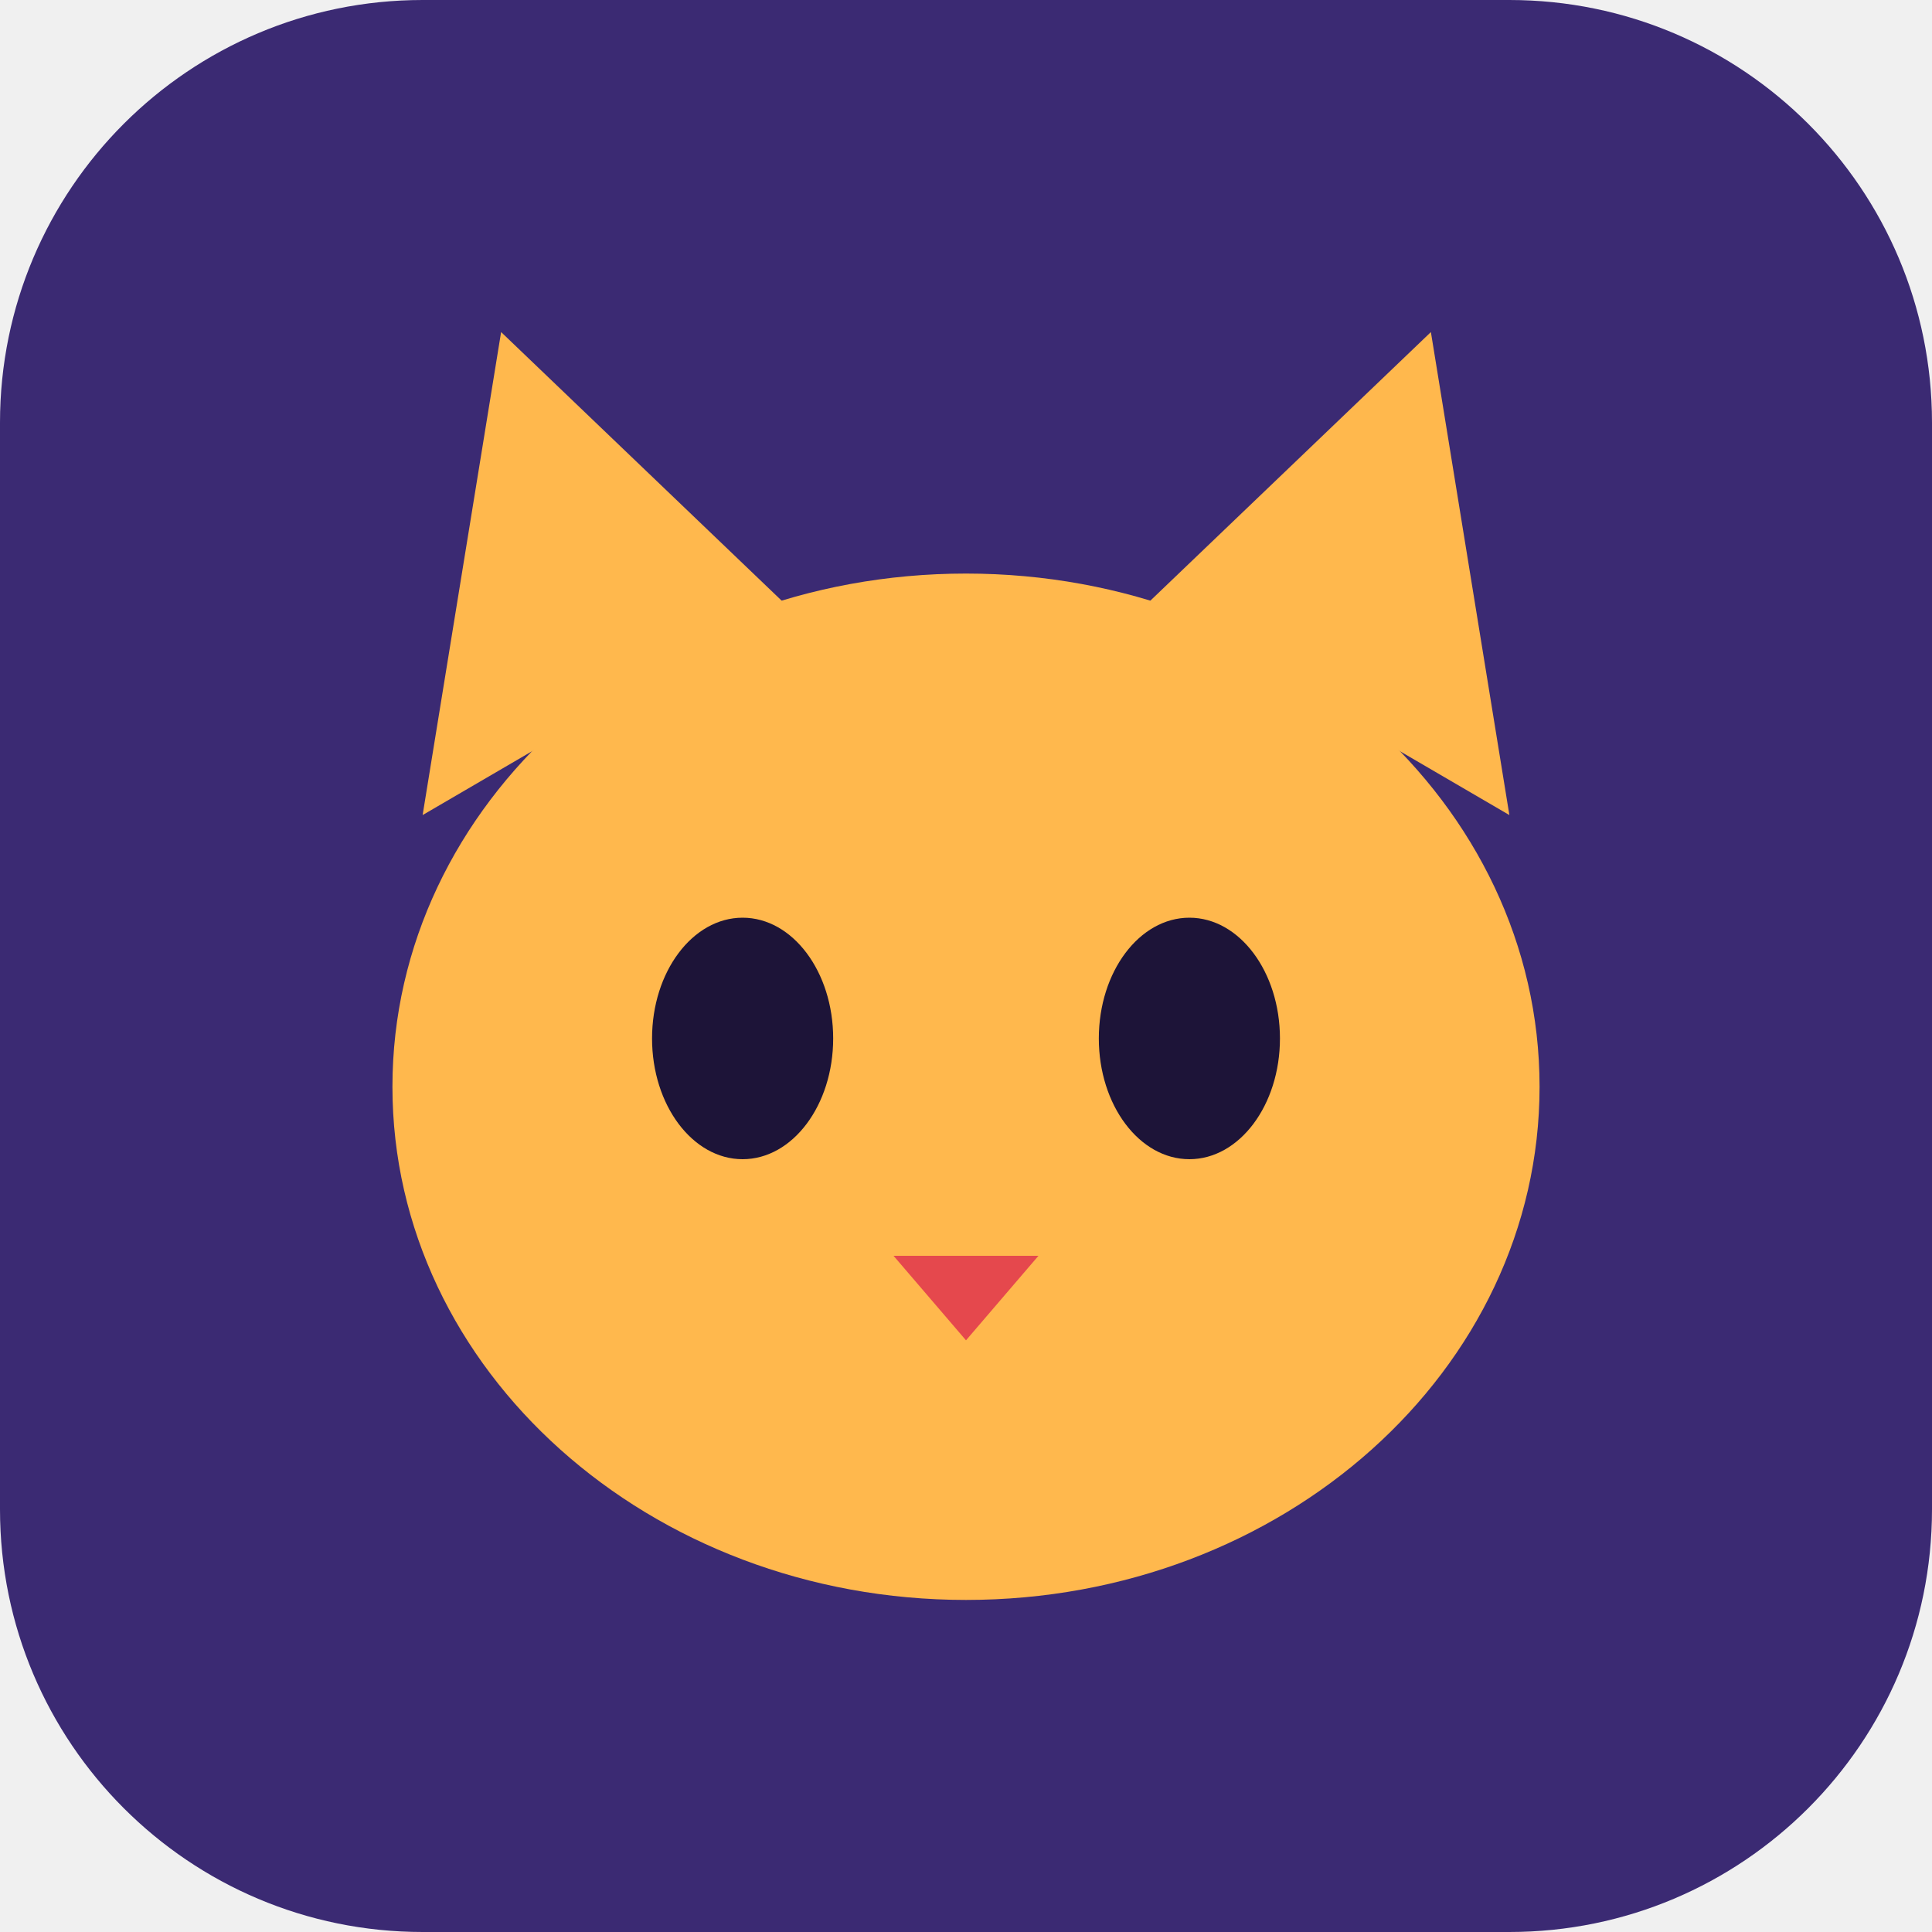
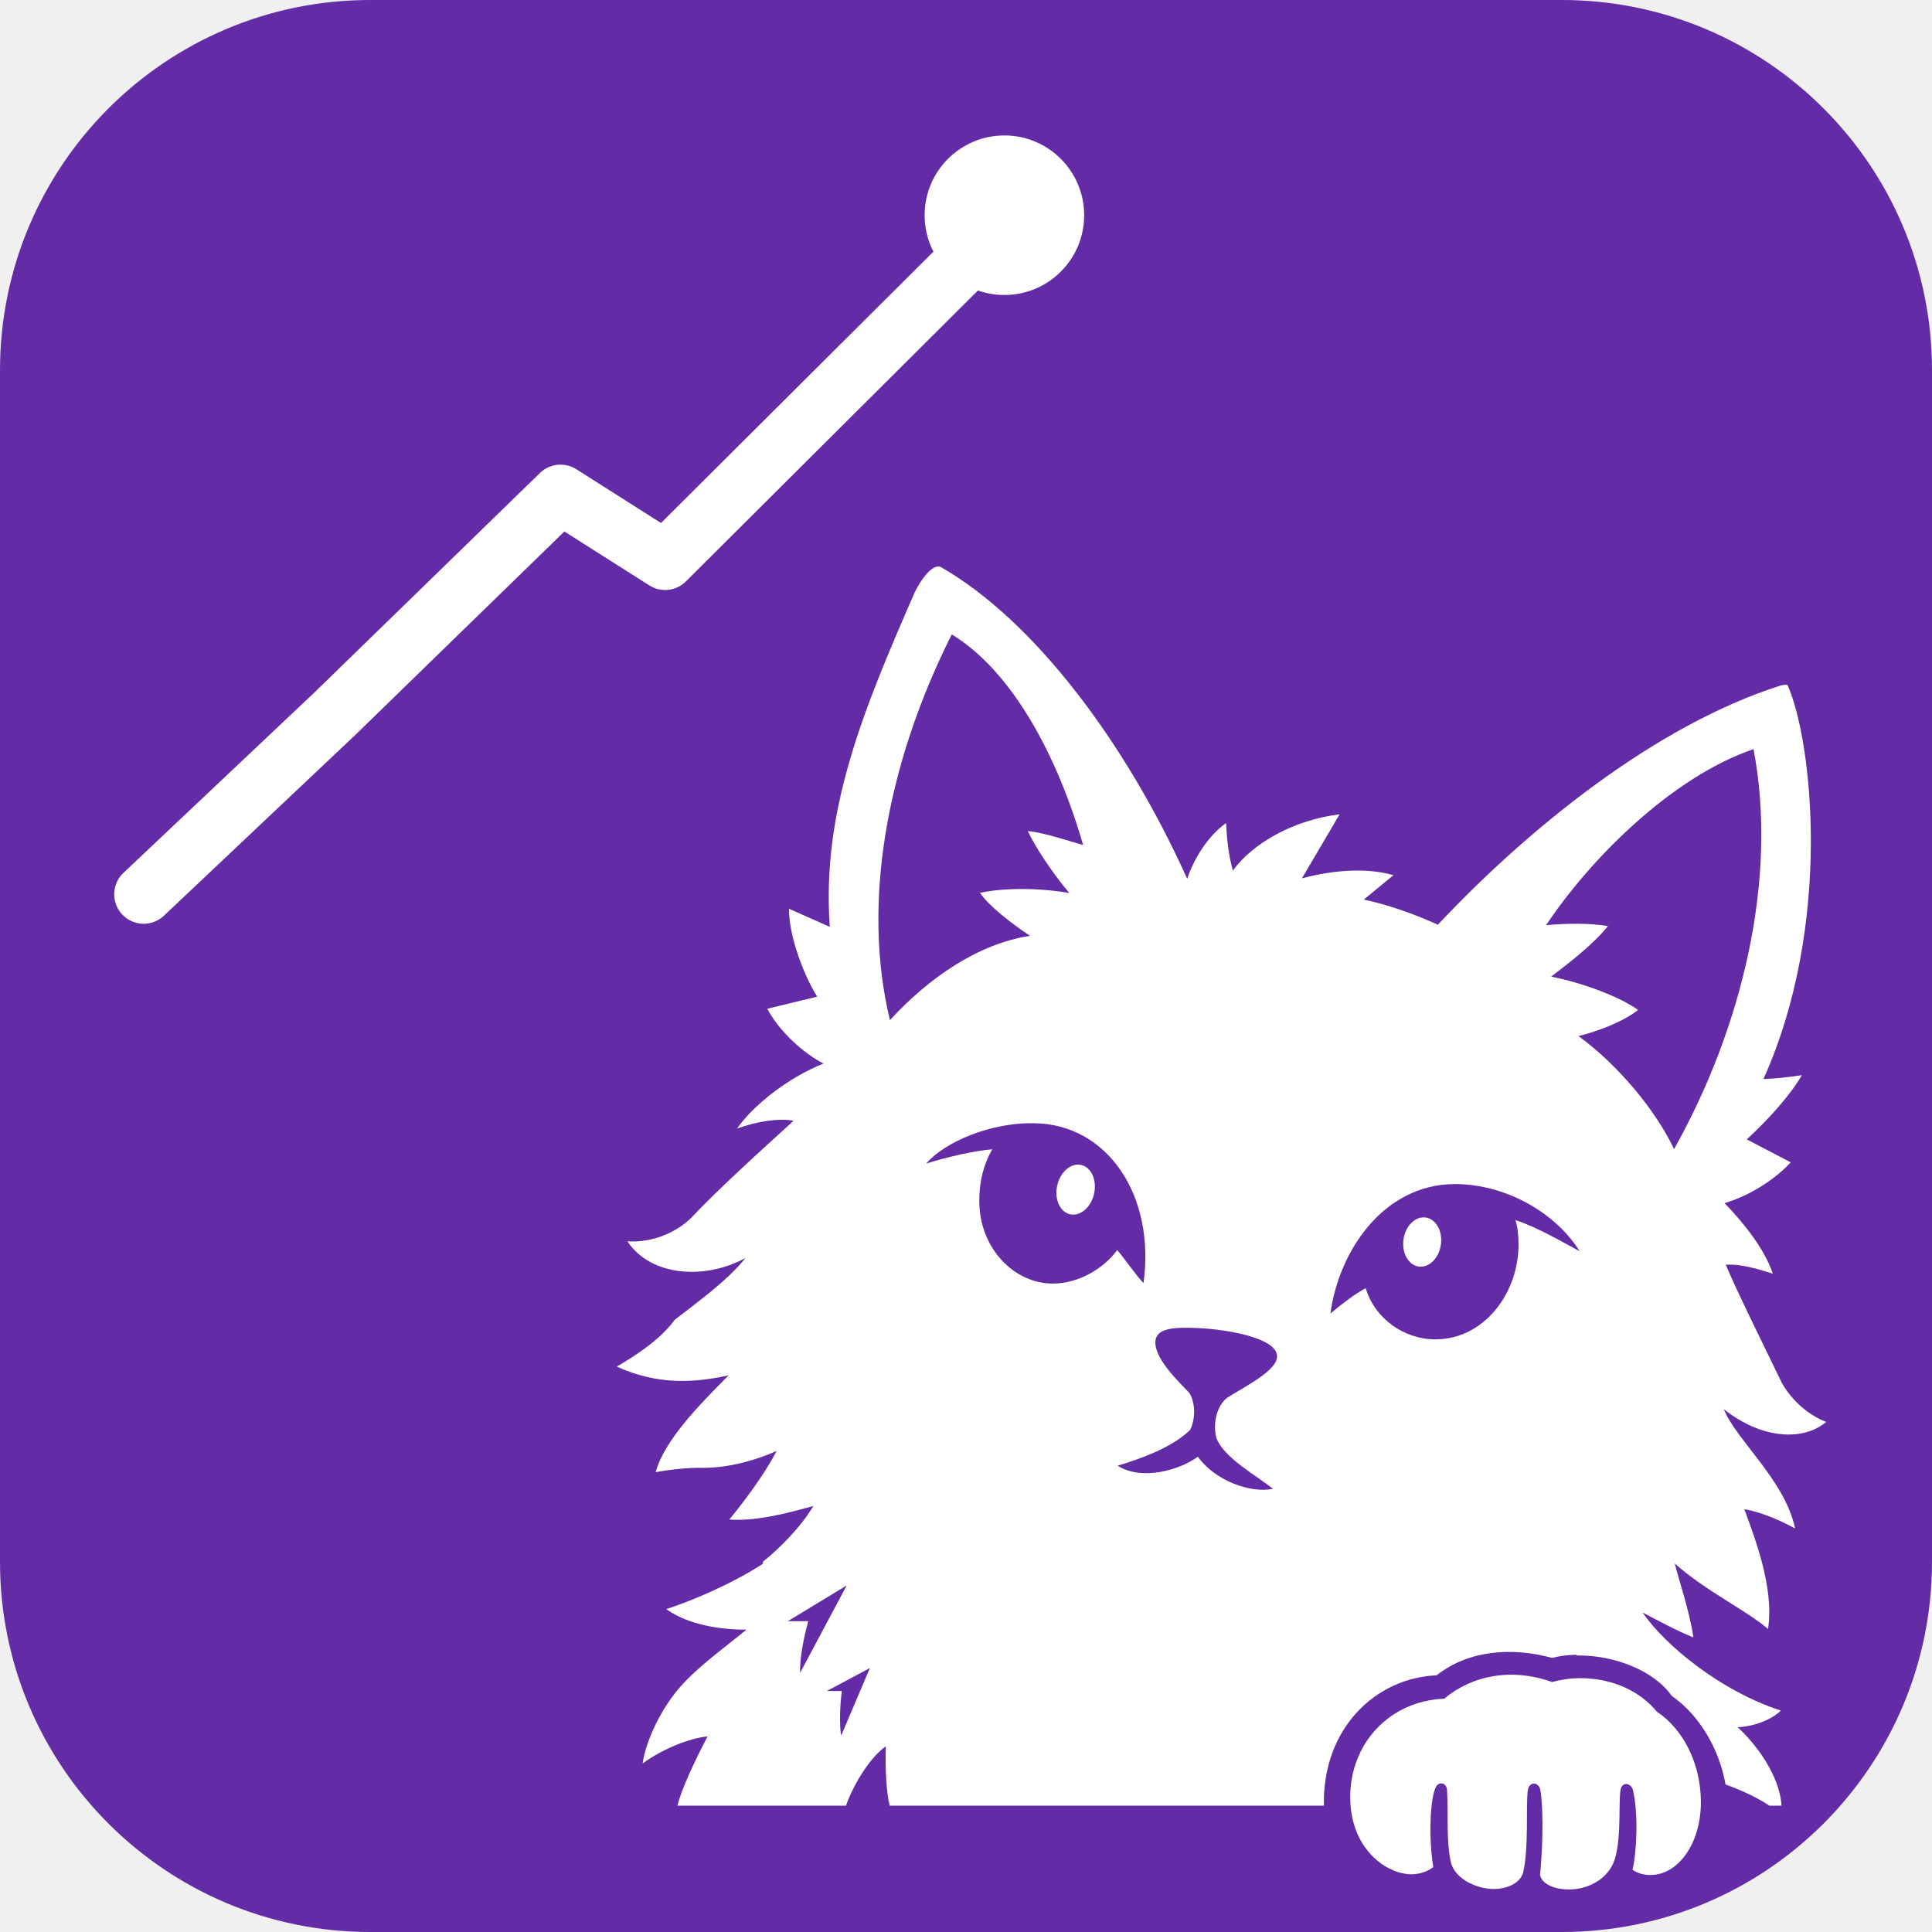
- <svg xmlns="http://www.w3.org/2000/svg" viewBox="0 0 32 32">
-   <rect width="32" height="32" rx="7" fill="#3b2a73" />
-   <path d="M7 13.5 L8.3 5.5 L13 10 Z" fill="#ffb84d" />
-   <path d="M25 13.5 L23.7 5.5 L19 10 Z" fill="#ffb84d" />
-   <ellipse cx="16" cy="18" rx="9.5" ry="8.5" fill="#ffb84d" />
-   <ellipse cx="12.3" cy="17.2" rx="1.5" ry="2" fill="#1d1438" />
-   <ellipse cx="19.7" cy="17.2" rx="1.5" ry="2" fill="#1d1438" />
-   <path d="M14.8 20.8 h2.4 l-1.2 1.4 z" fill="#e5484d" />
+ <svg xmlns="http://www.w3.org/2000/svg" width="512" height="512" fill="none" viewBox="0 0 512 512">
+   <defs>
+     <clipPath id="clip0_3669_6461">
+       <rect width="80" height="80" fill="#fff" />
+     </clipPath>
+   </defs>
+   <g transform="scale(6.4)" clip-path="url(#clip0_3669_6461)">
+     <rect width="80" height="80" rx="15.33" fill="#632ca6" />
+     <path d="m73.78 57.26c-0.86-1.78-1.84-3.75-2.32-4.89 0.65-0.04 1.33 0.18 1.95 0.37-0.38-1.13-1.37-2.27-2-2.92 1.11-0.33 2.16-1.05 2.74-1.69l-1.82-0.95c0.89-0.82 1.82-1.85 2.28-2.66-0.52 0.08-1.14 0.15-1.59 0.16 2.87-6.37 2.03-13.99 1-16.31-0.08-0.03-0.18-0.01-0.27 0.01-5.25 1.66-10.57 6.03-14.21 9.91-1.02-0.46-2.11-0.84-3.07-1.04l1.23-1.01c-1.27-0.37-2.79-0.14-3.79 0.13l1.56-2.65c-1.86 0.22-3.59 1.18-4.42 2.33-0.19-0.67-0.26-1.45-0.28-1.97-0.76 0.54-1.34 1.49-1.61 2.31-2.55-5.66-6.35-10.71-10.22-12.92-0.35-0.12-0.83 0.57-1.06 1.05-2.2 5.02-3.86 9.11-3.52 13.86l-1.69-0.75c-0.01 1.19 0.68 2.88 1.17 3.64l-2.07 0.5c0.52 0.98 1.56 1.88 2.33 2.27-1.49 0.59-2.94 1.76-3.58 2.69 0.82-0.3 1.76-0.44 2.34-0.32-1.35 1.23-3.02 2.73-4.25 4.03-0.78 0.75-1.84 1.02-2.63 0.96 0.95 1.44 3.18 1.62 4.89 0.69-0.78 0.98-2.12 1.92-2.93 2.56-0.66 0.9-1.77 1.56-2.4 1.94 1.69 0.76 3.16 0.68 4.63 0.36-1.23 1.24-2.66 2.69-3.02 4.01 0.63-0.12 1.37-0.19 1.93-0.18 1.14 0.01 2.3-0.35 3.08-0.7-0.56 1.07-1.42 2.18-1.96 2.84 1.15 0.09 2.61-0.32 3.48-0.56-0.51 0.86-1.39 1.75-2.08 2.3l-0.02 0.1c-1.35 0.87-3 1.55-3.99 1.87 0.92 0.67 2.34 0.86 3.32 0.85-0.99 0.81-2.1 1.6-2.84 2.48-0.81 0.98-1.35 2.25-1.46 3.06 0.87-0.63 1.97-1.05 2.69-1.12-0.52 0.99-1.07 2.15-1.25 2.87h6.98c0.35-1 1.07-2.06 1.65-2.46-0.03 0.92 0.02 1.91 0.16 2.46h17.98c-0.07-3.19 2.13-5.29 4.67-5.4 1.35-1.07 3.18-1.16 4.78-0.72 0.3-0.08 0.64-0.12 0.98-0.13l0.06 0.03c1.56-0.02 3.19 0.64 3.91 1.67 1.21 0.84 1.99 2.29 2.23 3.67 0.66 0.24 1.31 0.54 1.82 0.88h0.5c-0.08-1.3-1.13-2.63-1.82-3.25 0.72-0.03 1.45-0.34 1.79-0.69-2.49-0.8-4.84-2.74-5.72-4.06 0.73 0.39 1.55 0.82 2.1 1.03-0.17-1.14-0.62-2.42-0.77-3.06 1.23 1.11 2.93 1.92 3.86 2.71 0.27-1.73-0.59-3.87-0.98-4.96 0.78 0.14 1.59 0.52 2.1 0.8-0.41-1.99-2.47-3.7-2.95-4.94 1.52 1.21 3.24 1.36 4.24 0.53-0.77-0.3-1.43-0.9-1.84-1.62z" fill="#fff" />
+     <path d="m39.41 26.27c-2.73 5.43-3.72 11.19-2.56 15.97 1.63-1.77 3.66-3.16 5.8-3.49-0.79-0.53-1.71-1.24-2.07-1.78 1.18-0.25 2.74-0.17 3.7 0.01-0.74-0.87-1.49-2.04-1.72-2.57 0.77 0.09 1.7 0.42 2.29 0.58-1.07-3.71-2.94-7.2-5.44-8.72z" fill="#632ca6" />
+     <path d="m72.61 31.02c-3.38 1.15-6.76 4.54-8.59 7.29 0.83-0.08 1.87-0.09 2.56 0.04-0.68 0.84-1.77 1.64-2.35 2.09 1.28 0.25 2.84 0.83 3.6 1.38-0.68 0.53-1.79 0.92-2.47 1.08 1.72 1.26 3.22 3.13 3.96 4.68 2.79-4.97 4.32-11.15 3.29-16.56z" fill="#632ca6" />
+     <path d="m42.81 46.51c-1.8-0.03-3.68 0.77-4.46 1.67 0.91-0.28 1.99-0.53 2.74-0.59-0.36 0.61-0.54 1.33-0.54 2.13 0 1.99 1.46 3.43 3.04 3.43 1.11 0 2.15-0.66 2.67-1.39 0.38 0.45 0.77 1.04 1.09 1.37 0.5-3.61-1.48-6.59-4.54-6.62z" fill="#632ca6" />
+     <ellipse transform="rotate(12.52 44.54 49.26)" cx="44.54" cy="49.26" rx=".782" ry="1.047" fill="#fff" />
+     <path d="m60.2 49.03c-2.91 0.03-4.76 2.76-5.11 5.36 0.45-0.38 1.04-0.83 1.46-1.05 0.38 1.27 1.6 2.12 2.88 2.12 2.03 0 3.45-1.92 3.45-3.93 0-0.4-0.05-0.77-0.13-1.01 0.94 0.31 1.96 0.92 2.66 1.29-1.04-1.66-3.16-2.8-5.21-2.78z" fill="#632ca6" />
+     <ellipse transform="rotate(8.12 58.89 51.43)" cx="58.89" cy="51.43" rx=".782" ry="1.025" fill="#fff" />
+     <path d="m49.14 54.98c-0.86-0.01-1.3 0.15-1.3 0.61 0 0.72 0.99 1.64 1.41 2.09 0.27 0.44 0.24 1.12 0.03 1.53-0.76 0.75-2.16 1.23-3 1.48 0.97 0.63 2.54 0.2 3.32-0.37 0.72 1 2.18 1.52 3.11 1.33-0.75-0.6-2.02-1.28-2.34-2.1-0.16-0.6 0.01-1.33 0.44-1.67 0.82-0.51 2.07-1.14 2.07-1.71 0.02-0.79-2.24-1.19-3.74-1.19z" fill="#632ca6" />
+     <path d="m35.06 65.65-2.44 1.48h0.85c-0.2 0.69-0.36 1.6-0.34 2.14l1.93-3.62z" fill="#632ca6" />
+     <path d="m36.02 69.07-1.78 0.95h0.62c-0.09 0.65-0.1 1.45-0.03 1.85l1.19-2.8z" fill="#632ca6" />
+     <path d="m68.61 70.88c-1.08-1.31-2.95-1.63-4.34-1.23-1.68-0.6-3.31-0.28-4.47 0.69-2.28 0.09-3.89 1.87-3.89 4.07 0 2.18 1.53 3.2 2.53 3.2 0.34 0 0.69-0.12 0.91-0.3-0.2-1.17-0.14-2.88 0.12-3.34 0.14-0.21 0.43-0.15 0.45 0.16 0.06 0.91-0.05 2.14 0.17 3.03 0.22 0.71 1.14 1.06 1.76 1.06 0.54 0 1.09-0.23 1.22-0.68 0.24-1.07 0.11-2.7 0.19-3.39 0.05-0.4 0.47-0.39 0.53 0 0.15 1.11 0.06 2.64-0.02 3.49 0.09 0.42 0.68 0.6 1.19 0.6 0.88 0 1.74-0.51 1.94-1.38 0.23-0.92 0.12-2.16 0.2-2.73 0.05-0.35 0.42-0.34 0.52 0 0.23 1.03 0.15 2.56-0.02 3.29 0.19 0.15 0.49 0.22 0.74 0.22 1.16 0 2.09-1.32 2.09-3.01 0-1.64-0.76-3.05-1.82-3.75z" fill="#fff" />
+     <circle cx="41.59" cy="8.912" r="3.303" fill="#fff" />
+     <path d="m5.95 37.03 7.93-7.49 9.33-9.08 4.33 2.75 12.78-12.73" stroke="#fff" stroke-linecap="round" stroke-linejoin="round" stroke-width="2.441" />
+   </g>
</svg>
